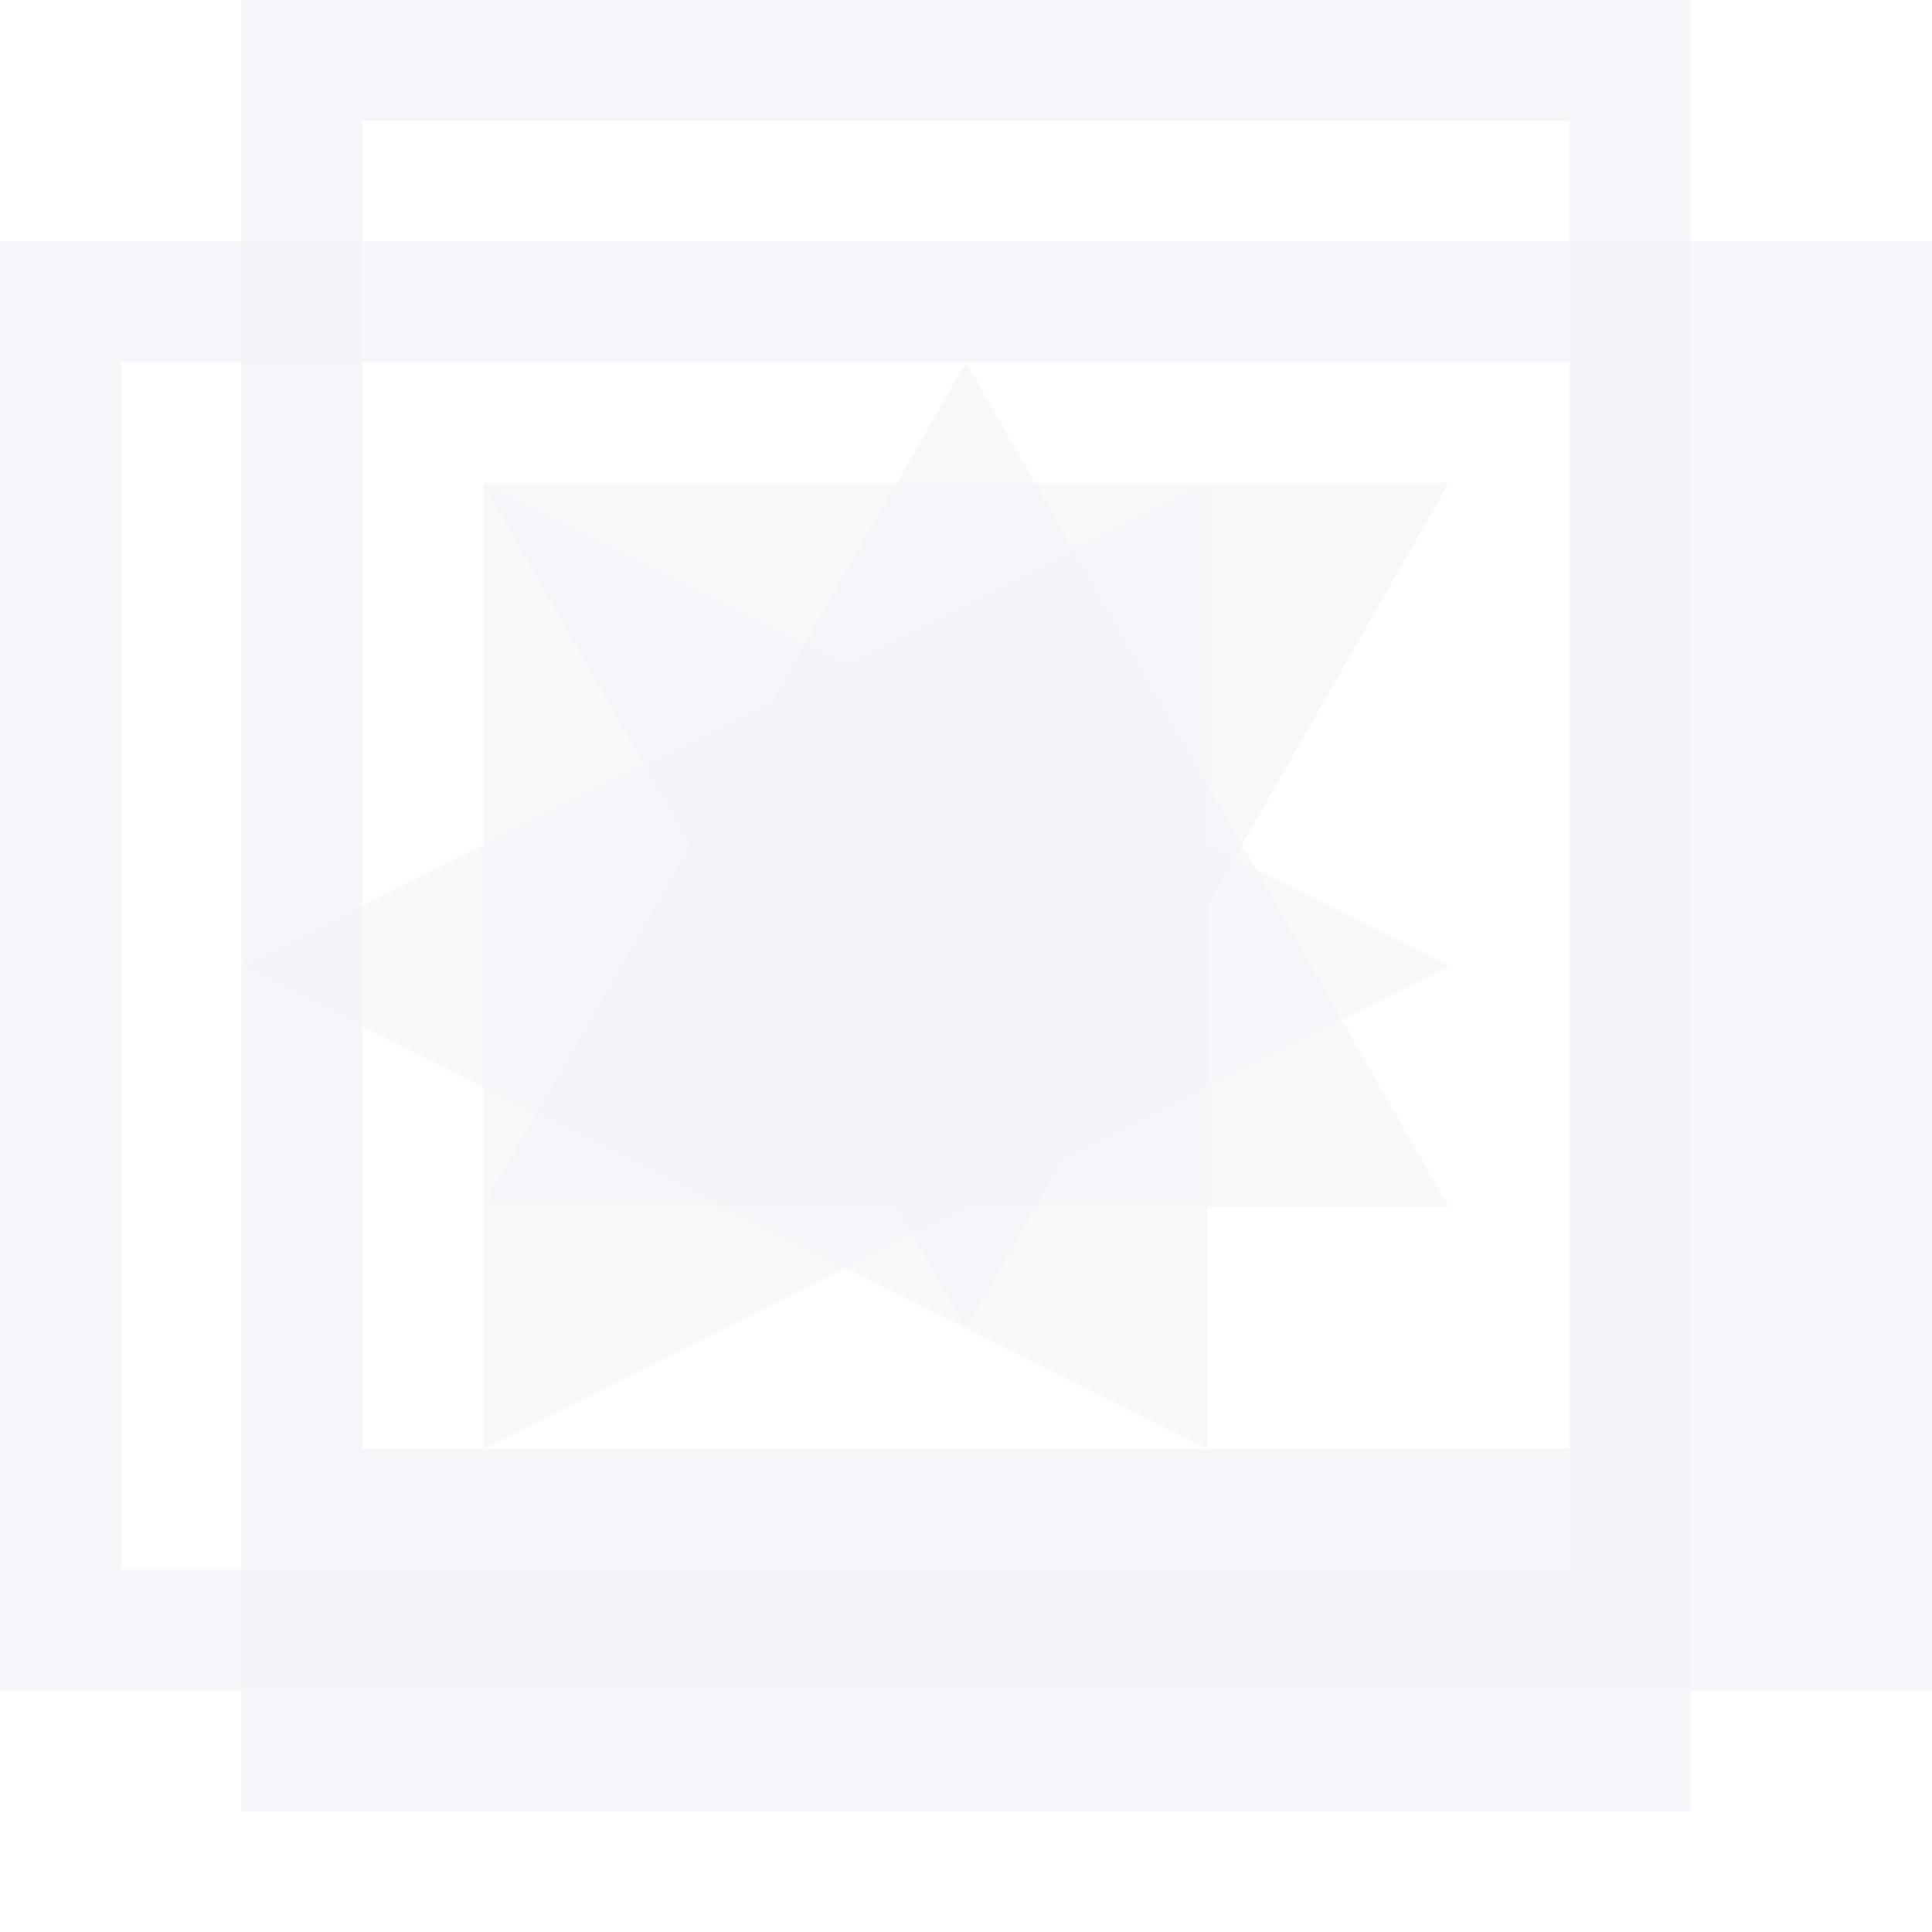
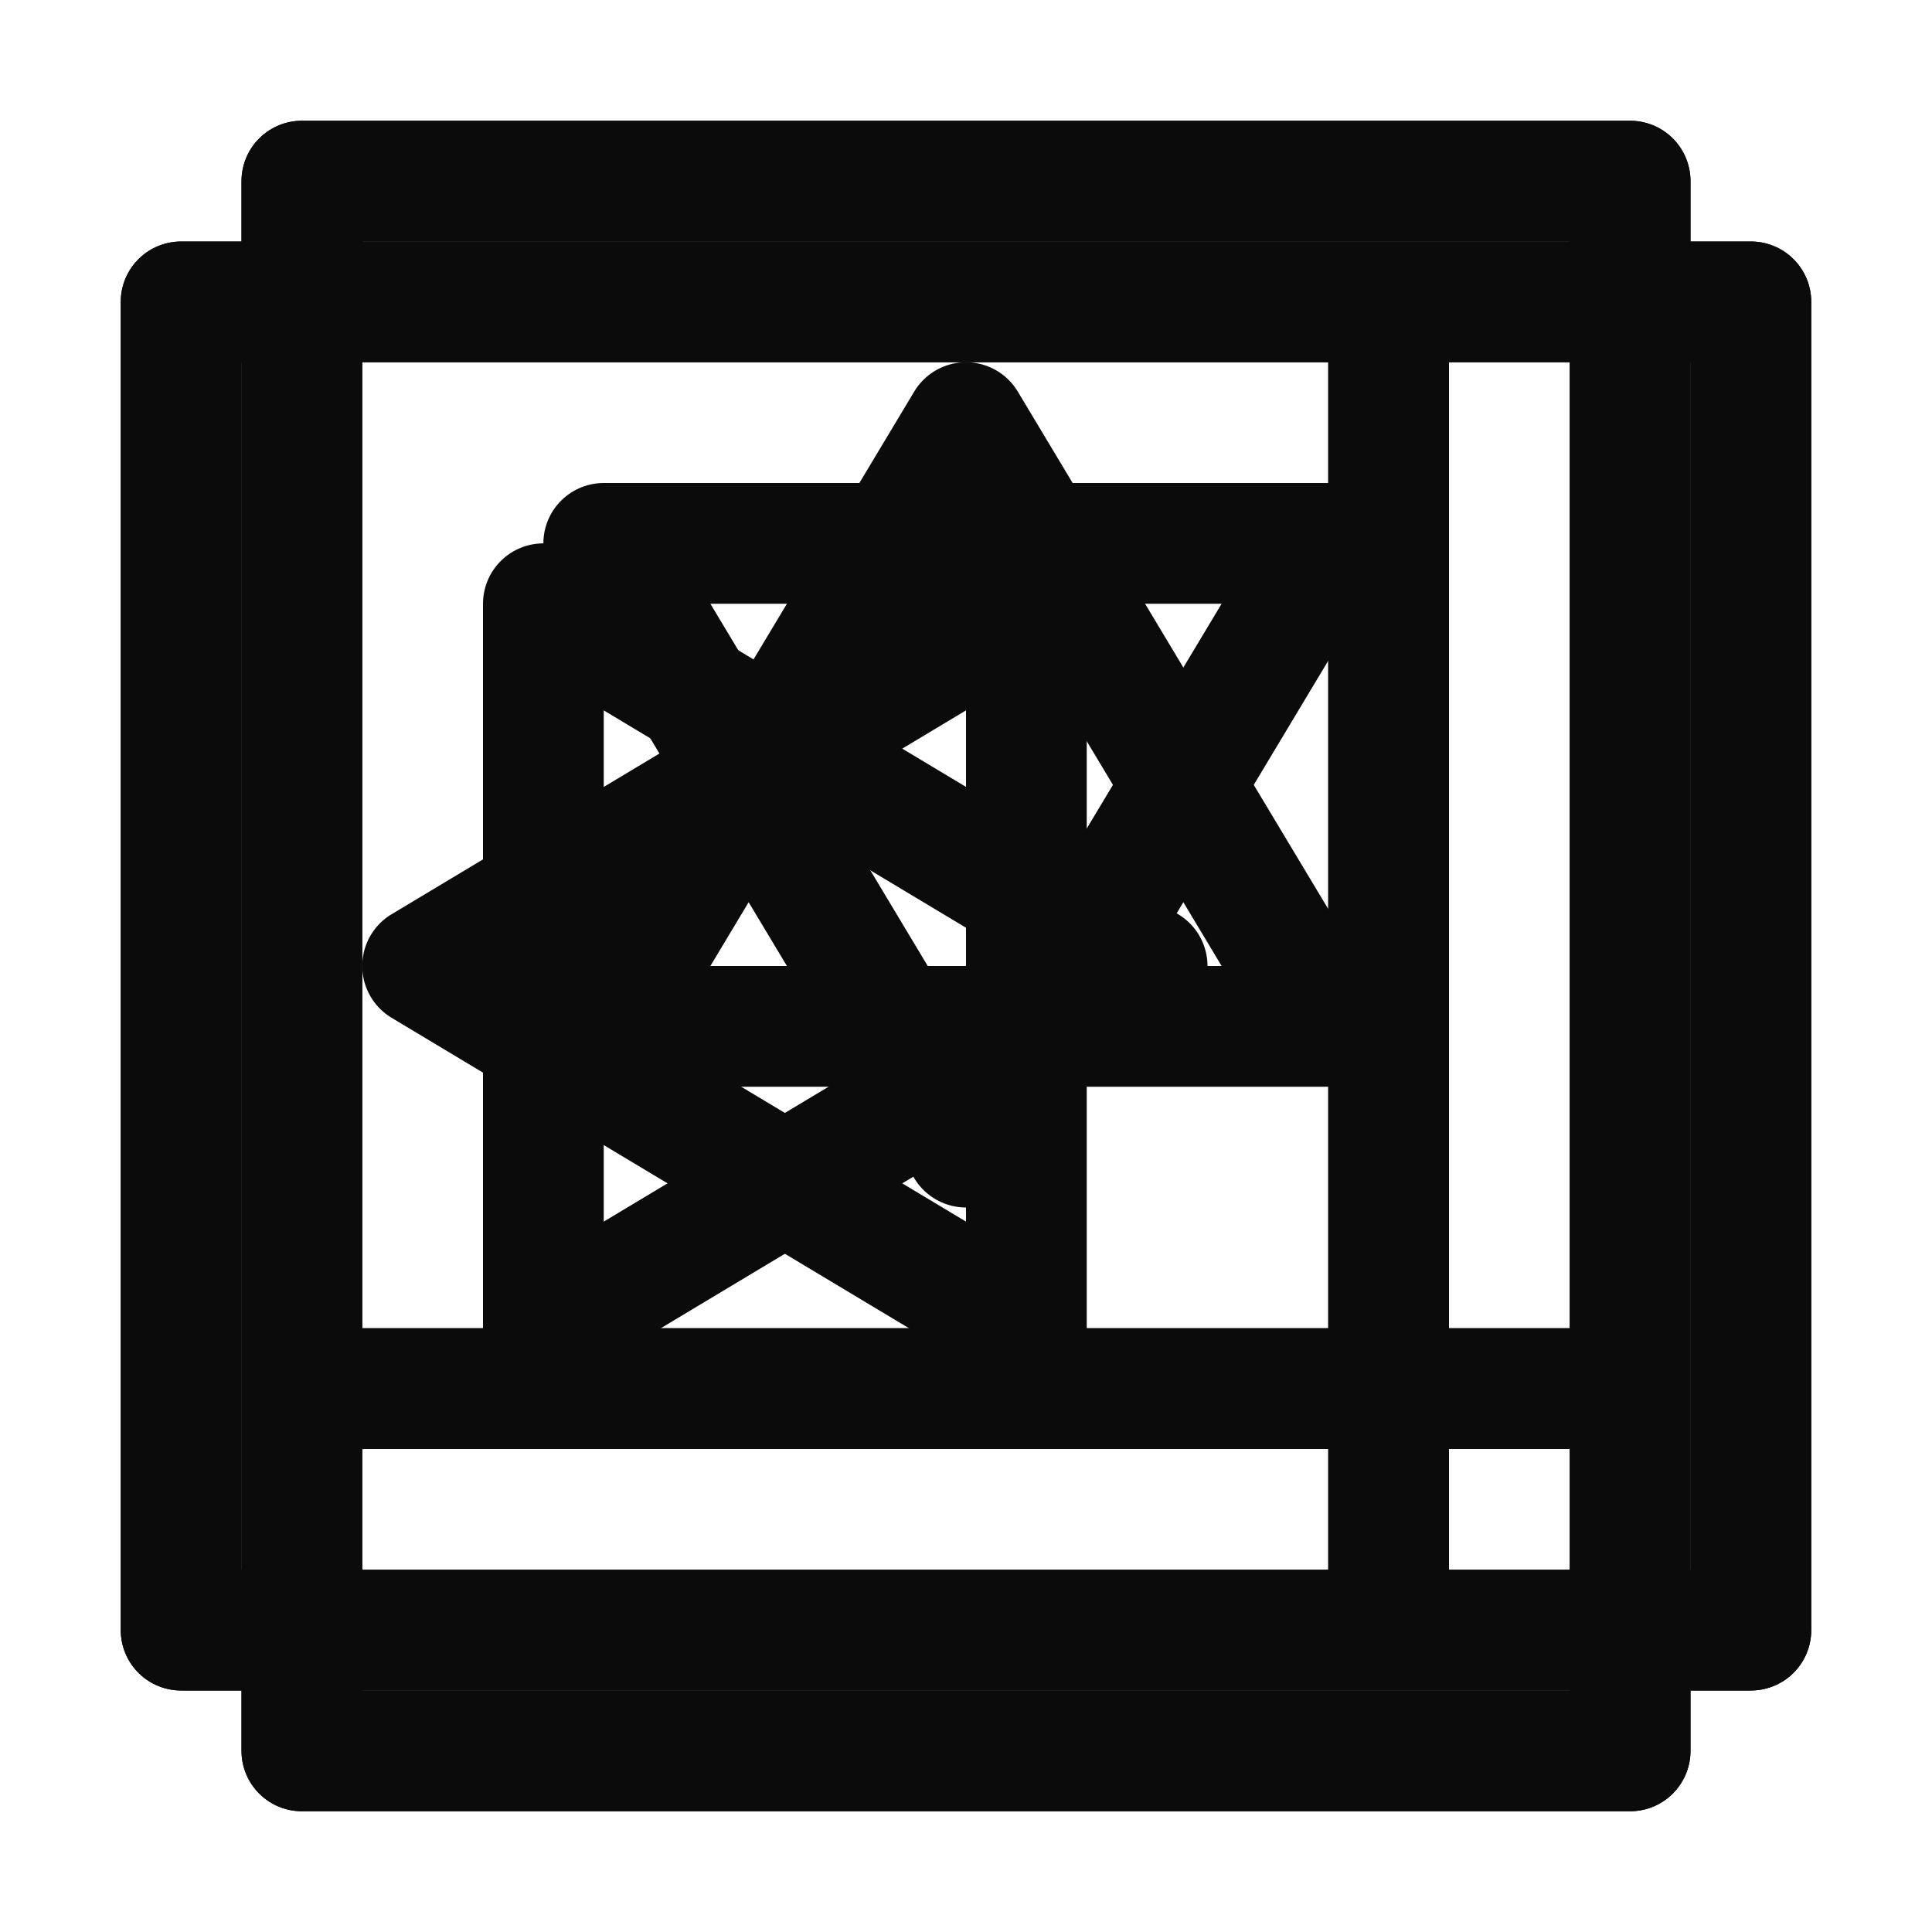
<svg xmlns="http://www.w3.org/2000/svg" xmlns:xlink="http://www.w3.org/1999/xlink" x="0" y="0" width="16" height="16" viewBox="0 0 16 16">
  <style>
    use:not(:target) {
      display: none;
    }
    use {
-       fill: #f4f6f9;
-       stroke: #f4f6f9;
+       stroke: #0b0b0b;
      stroke-width: 1;
-       fill-opacity: .7;
-       stroke-opacity: .7;
+       fill: none;
+       stroke-linejoin: round;
    }
  </style>
  <defs style="display: none;">
-     <g id="vv-collapse-shape">
-       <path d="M 1.5,12  v -11.5  h 13  v 11.5" fill="none" />
-       <line x1="1" x2="15" y1="13.5" y2="13.5" stroke-width="3" />
-       <polygon points="4,4 12,4 8,11" stroke-width="0" />
-     </g>
    <g id="v-collapse-shape">
-       <path d="M 2.5,12  v -11.5  h 11  v 11.5" fill="none" />
-       <line x1="2" x2="14" y1="13.5" y2="13.5" stroke-width="3" />
-       <polygon points="4,4 12,4 8,11" stroke-width="0" />
-     </g>
-     <g id="vv-expand-shape">
-       <path d="M 1.5,12  v -11.5  h 13  v 11.5" fill="none" />
-       <line x1="1" x2="15" y1="13.5" y2="13.5" stroke-width="3" />
-       <polygon points="4,10 12,10 8,3" stroke-width="0" />
+       <path d="M 2.5,11.5  h 11  M 2.5,14.5  v -13  h 11  v 13  z" fill="none" />
+       <polygon points="5,4.5 11,4.5 8,9.5" />
    </g>
    <g id="v-expand-shape">
-       <path d="M 2.5,12  v -11.5  h 11  v 11.5" fill="none" />
-       <line x1="2" x2="14" y1="13.5" y2="13.5" stroke-width="3" />
-       <polygon points="4,10 12,10 8,3" stroke-width="0" />
+       <path d="M 2.5,11.5  h 11  M 2.5,14.5  v -13  h 11  v 13  z" fill="none" />
+       <polygon points="5,8.5 11,8.5 8,3.5" />
    </g>
    <g id="collapse-shape">
-       <path d="M 13,2.5  h -12.5  v 11  h 12.5" fill="none" />
-       <line x1="14.5" x2="14.5" y1="2" y2="14" stroke-width="3" />
-       <polygon points="4,4 12,8 4,12" stroke-width="0" />
+       <path d="M 11.5,2.5  v 11  M 14.5,2.5  h -13  v 11  h 13  z" fill="none" />
+       <polygon points="4.5,5 9.5,8 4.5,11" stroke-width="1" />
    </g>
    <g id="expand-shape">
-       <path d="M 13,2.5  h -12.5  v 11  h 12.5" fill="none" />
-       <line x1="14.5" x2="14.5" y1="2" y2="14" stroke-width="3" />
-       <polygon points="10,4 2,8 10,12" stroke-width="0" />
+       <path d="M 11.5,2.5  v 11  M 14.5,2.5  h -13  v 11  h 13  z" fill="none" />
+       <polygon points="8.5,5 3.5,8 8.5,11" stroke-width="1" />
    </g>
  </defs>
  <use id="collapse" xlink:href="#collapse-shape" />
  <use id="expand" xlink:href="#expand-shape" />
  <use id="v-collapse" xlink:href="#v-collapse-shape" />
  <use id="v-expand" xlink:href="#v-expand-shape" />
</svg>
